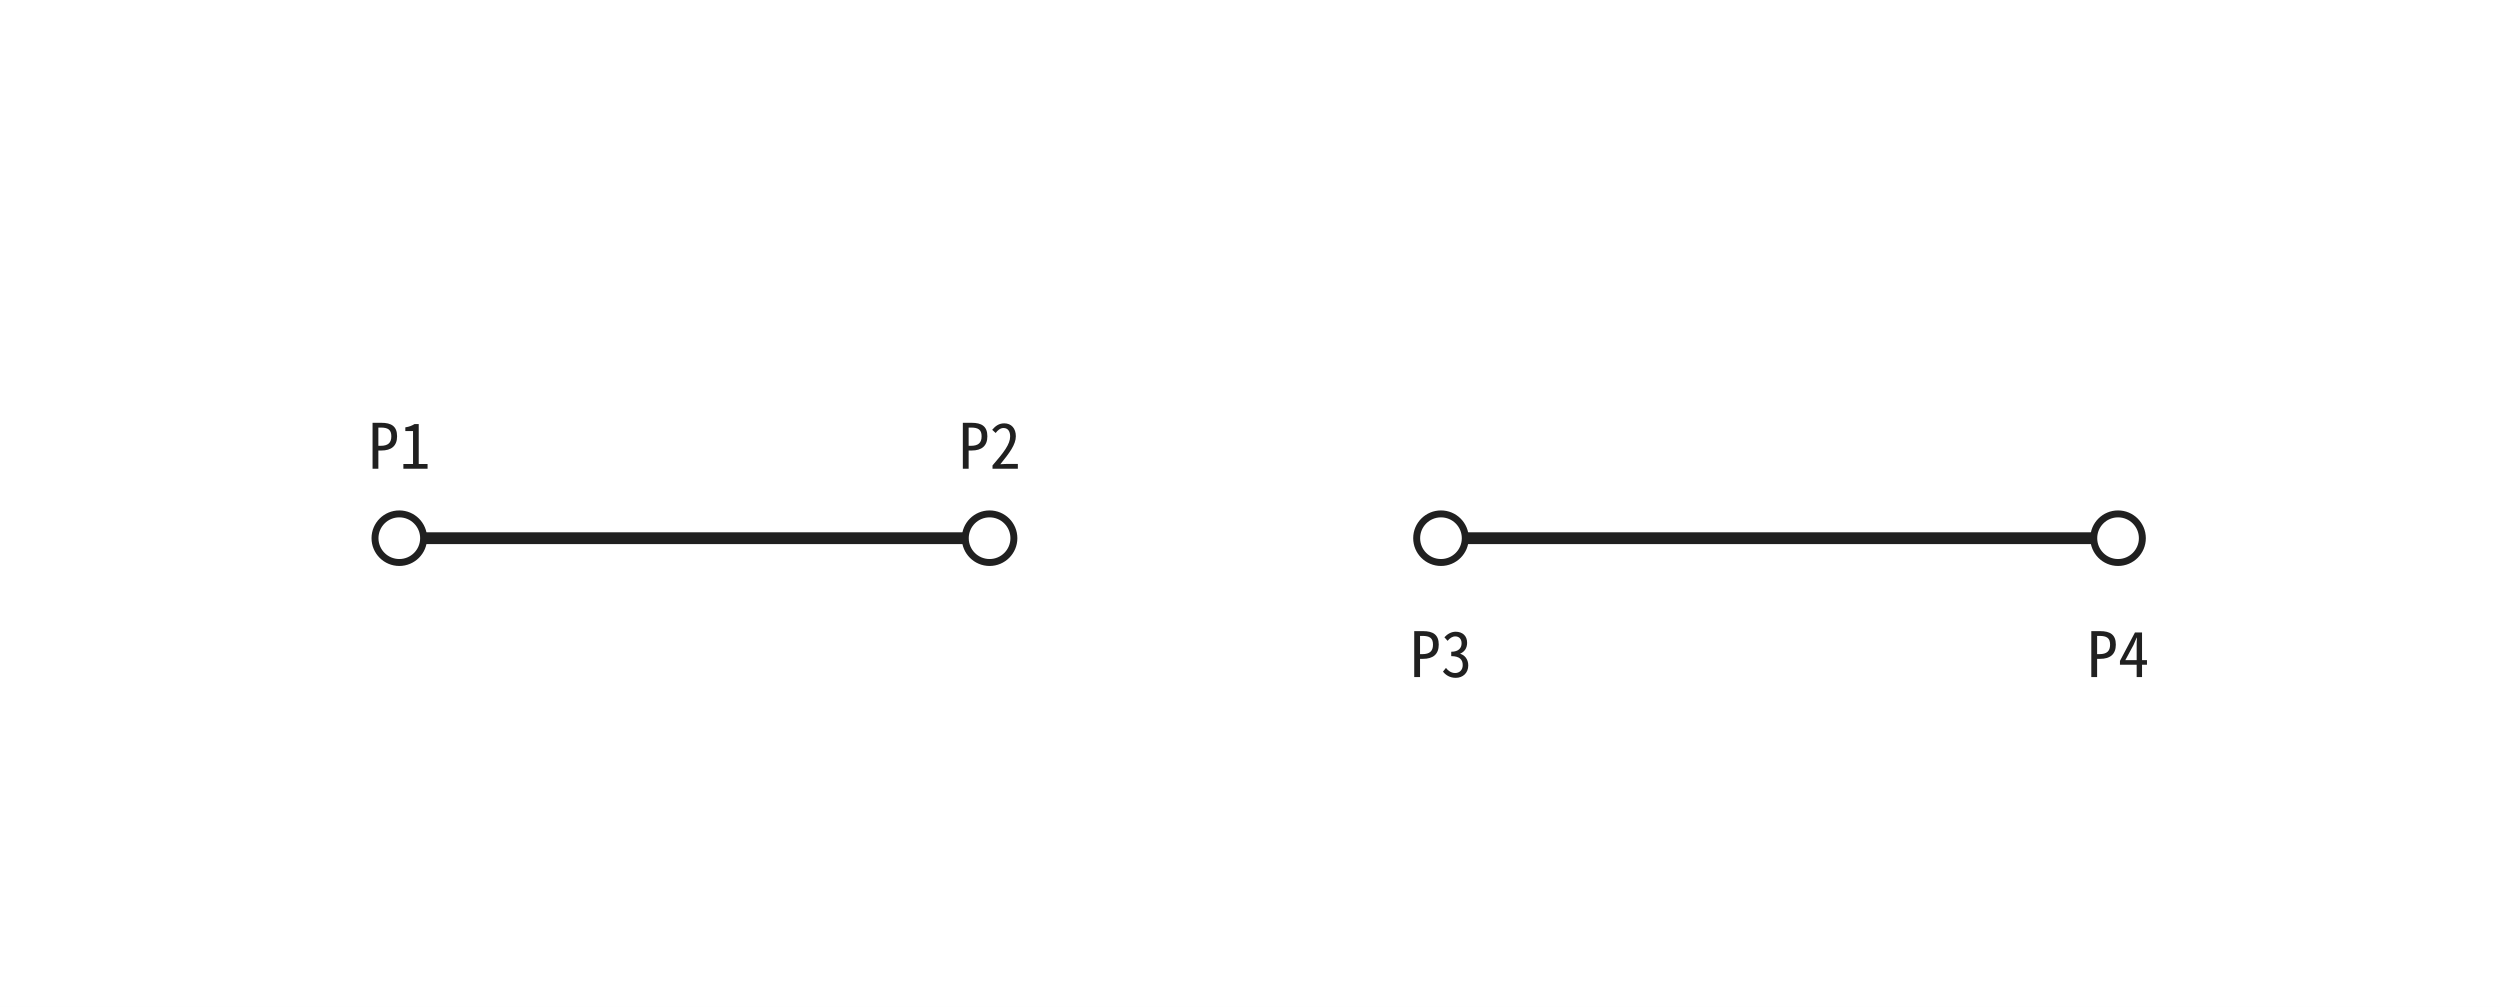
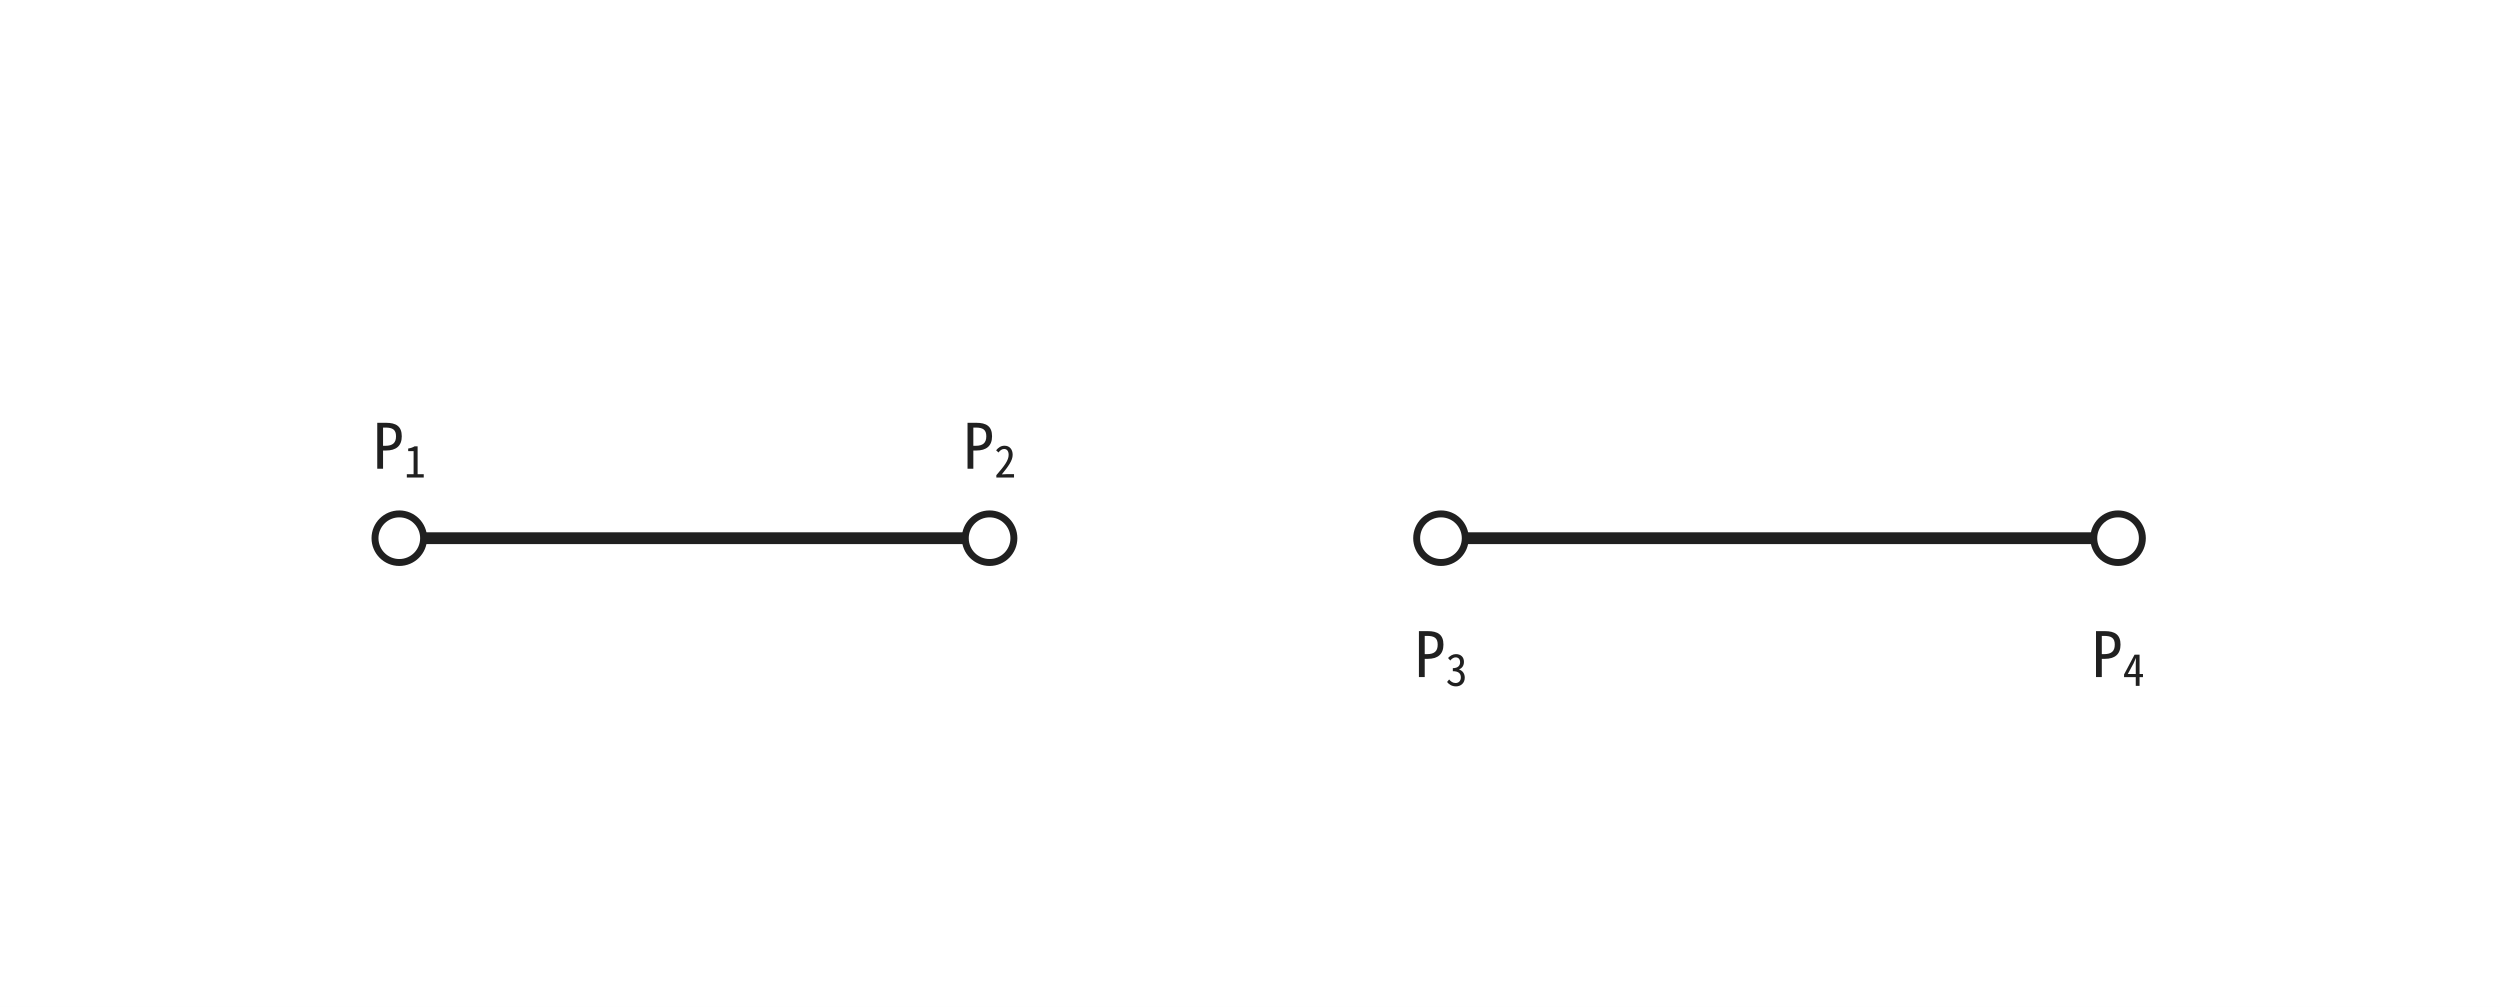
<svg xmlns="http://www.w3.org/2000/svg" width="720" height="290" viewBox="0 0 720 290">
  <rect width="100%" height="100%" fill="white" />
  <style>
text{font-family:"JetBrains Mono","Consolas","Noto Sans Mono CJK KR",monospace;fill:#202020}
.label{font-size:18px}.small{font-size:14px;fill:#555}.tiny{font-size:13px;fill:#555}
.point{fill:white;stroke:#202020;stroke-width:2}
.line{fill:none;stroke:#777;stroke-width:2.2}
.lineHi{fill:none;stroke:#202020;stroke-width:3.4}
.dash{fill:none;stroke:#999;stroke-width:1.5;stroke-dasharray:6 5}
.arrow{fill:none;stroke:#202020;stroke-width:1.7;marker-end:url(#arrow)}
</style>
  <defs>
    <marker id="arrow" markerWidth="9" markerHeight="9" refX="7" refY="3" orient="auto">
      <path d="M0,0 L0,6 L8,3 z" fill="#202020" />
    </marker>
  </defs>
  <line x1="115" y1="155" x2="285" y2="155" class="lineHi" />
  <line x1="415" y1="155" x2="610" y2="155" class="lineHi" />
  <circle cx="115" cy="155" r="7" class="point" />
-   <text x="115" y="135" text-anchor="middle" class="label">P1</text>
+   <text x="115" y="135" text-anchor="middle" class="label">P<tspan baseline-shift="sub" font-size="70%">1</tspan>
+   </text>
  <circle cx="285" cy="155" r="7" class="point" />
-   <text x="285" y="135" text-anchor="middle" class="label">P2</text>
+   <text x="285" y="135" text-anchor="middle" class="label">P<tspan baseline-shift="sub" font-size="70%">2</tspan>
+   </text>
  <circle cx="415" cy="155" r="7" class="point" />
-   <text x="415" y="195" text-anchor="middle" class="label">P3</text>
+   <text x="415" y="195" text-anchor="middle" class="label">P<tspan baseline-shift="sub" font-size="70%">3</tspan>
+   </text>
  <circle cx="610" cy="155" r="7" class="point" />
-   <text x="610" y="195" text-anchor="middle" class="label">P4</text>
+   <text x="610" y="195" text-anchor="middle" class="label">P<tspan baseline-shift="sub" font-size="70%">4</tspan>
+   </text>
</svg>
